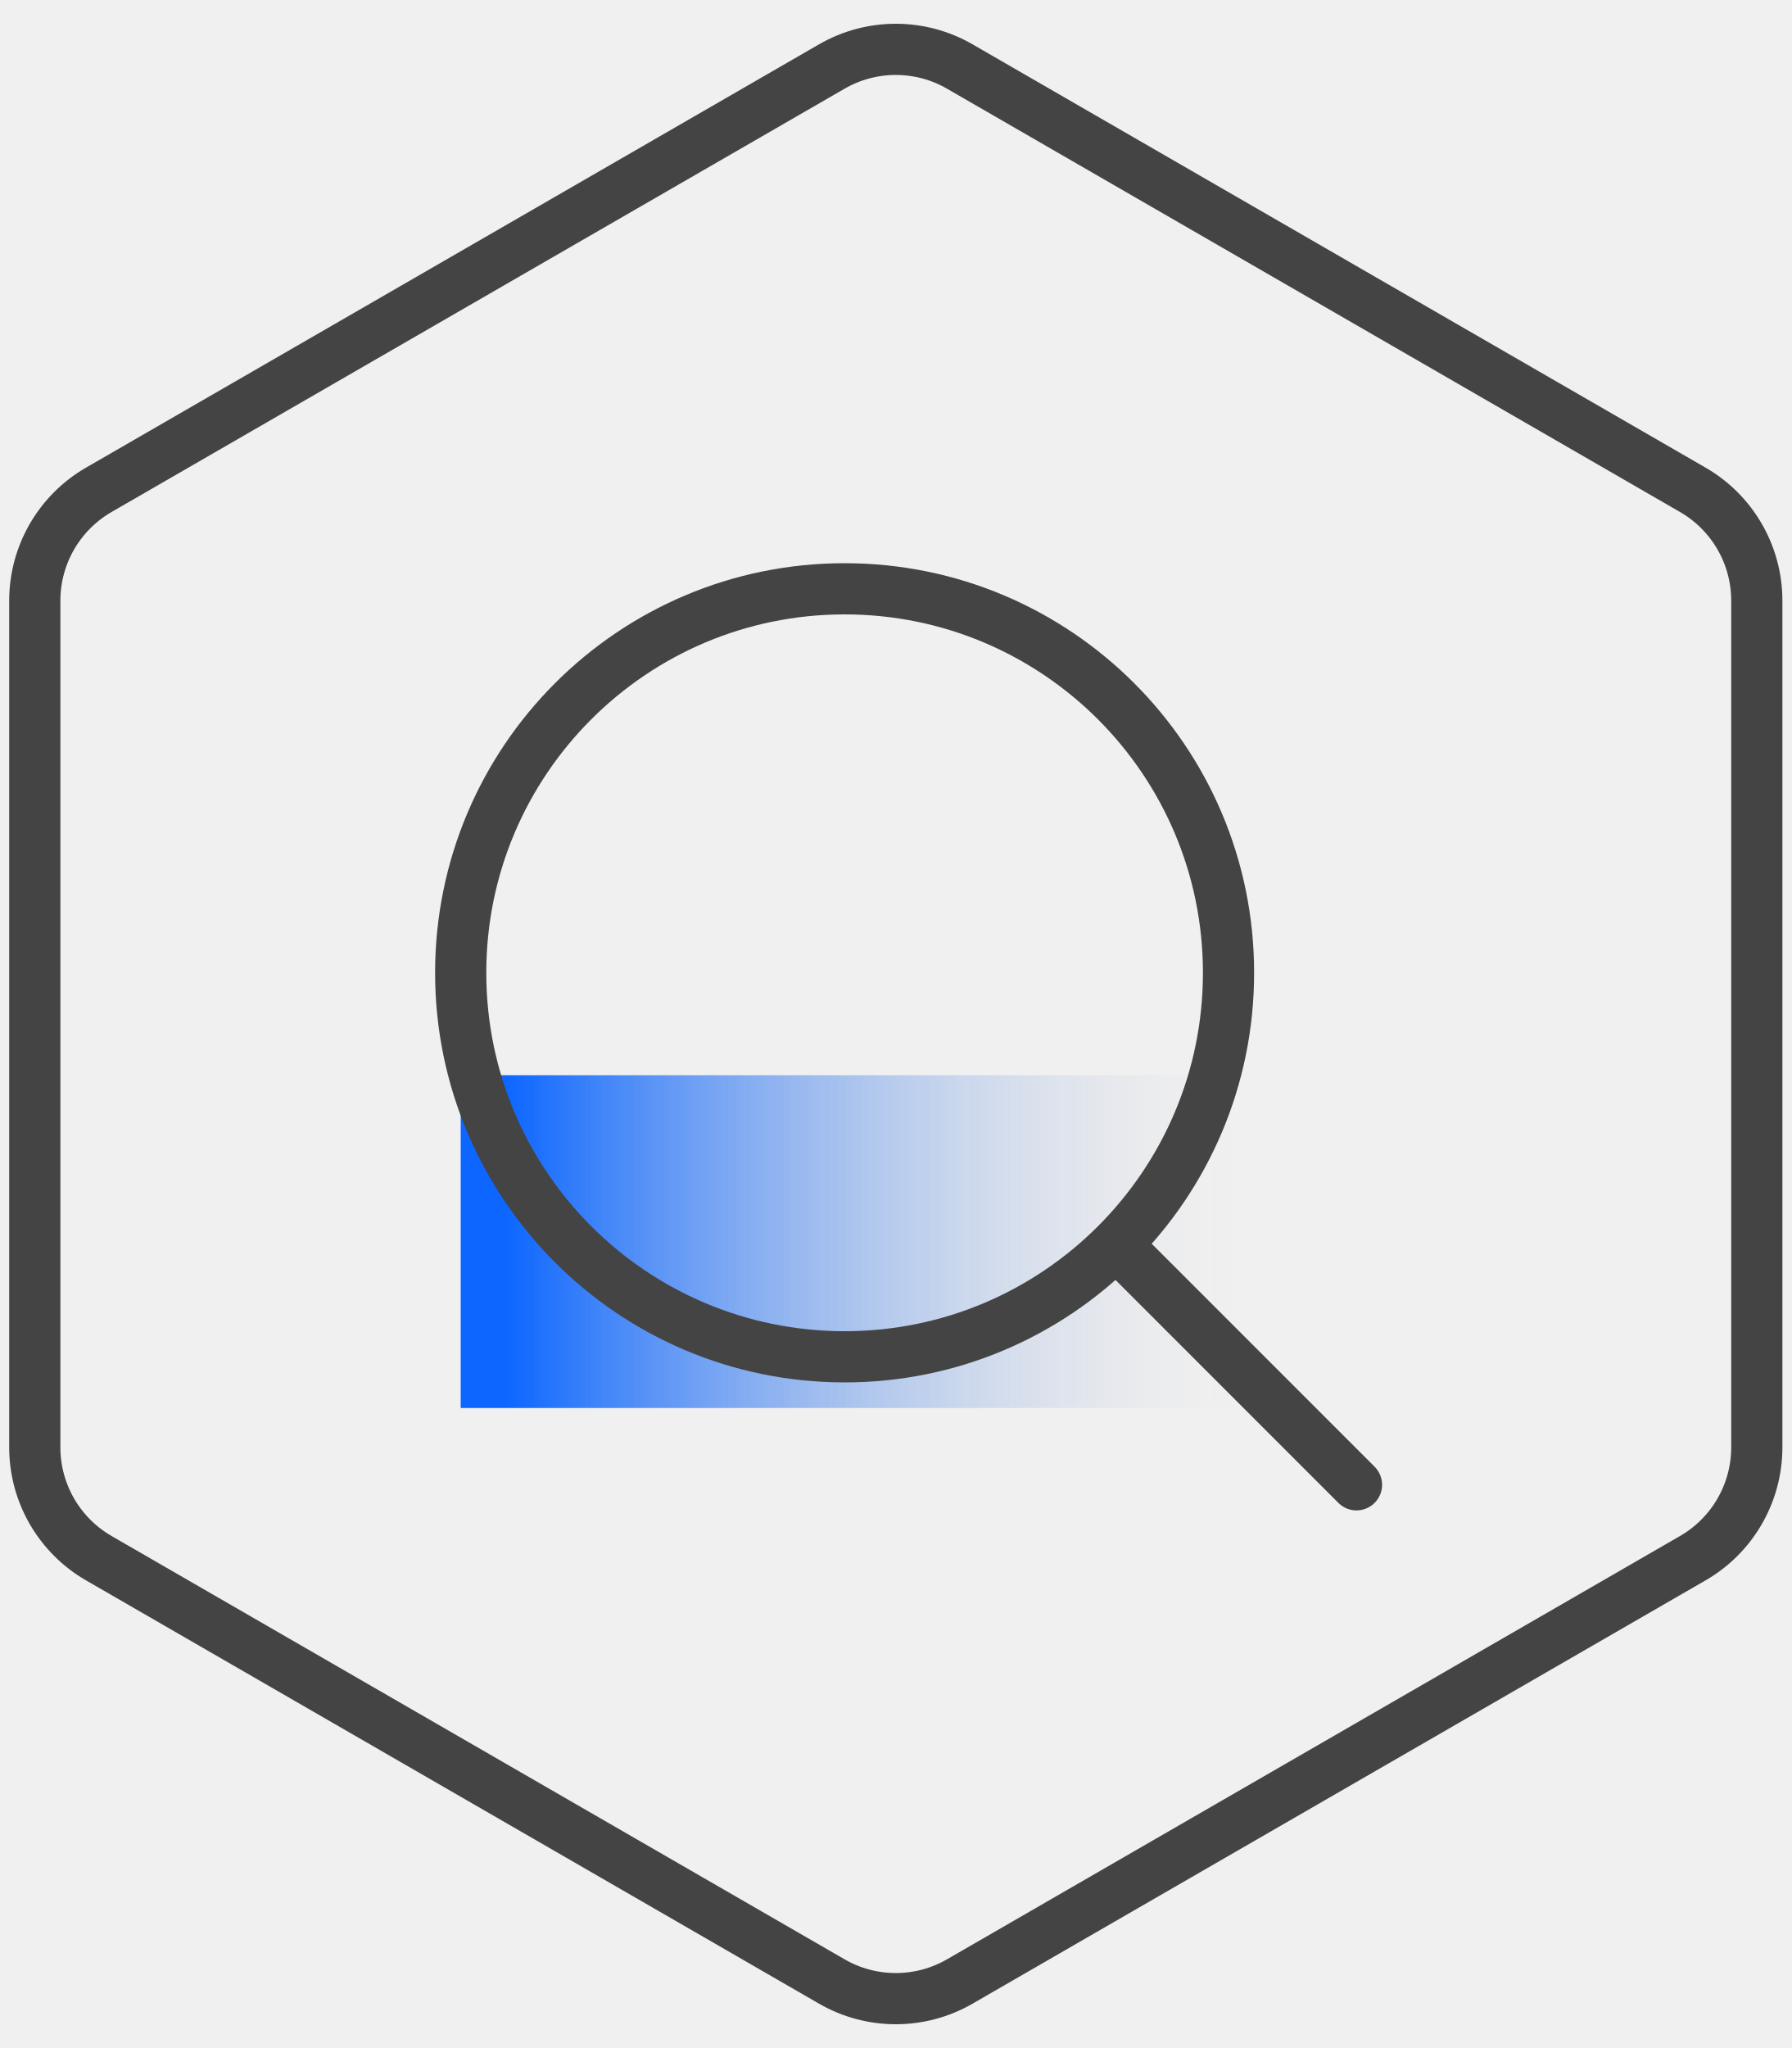
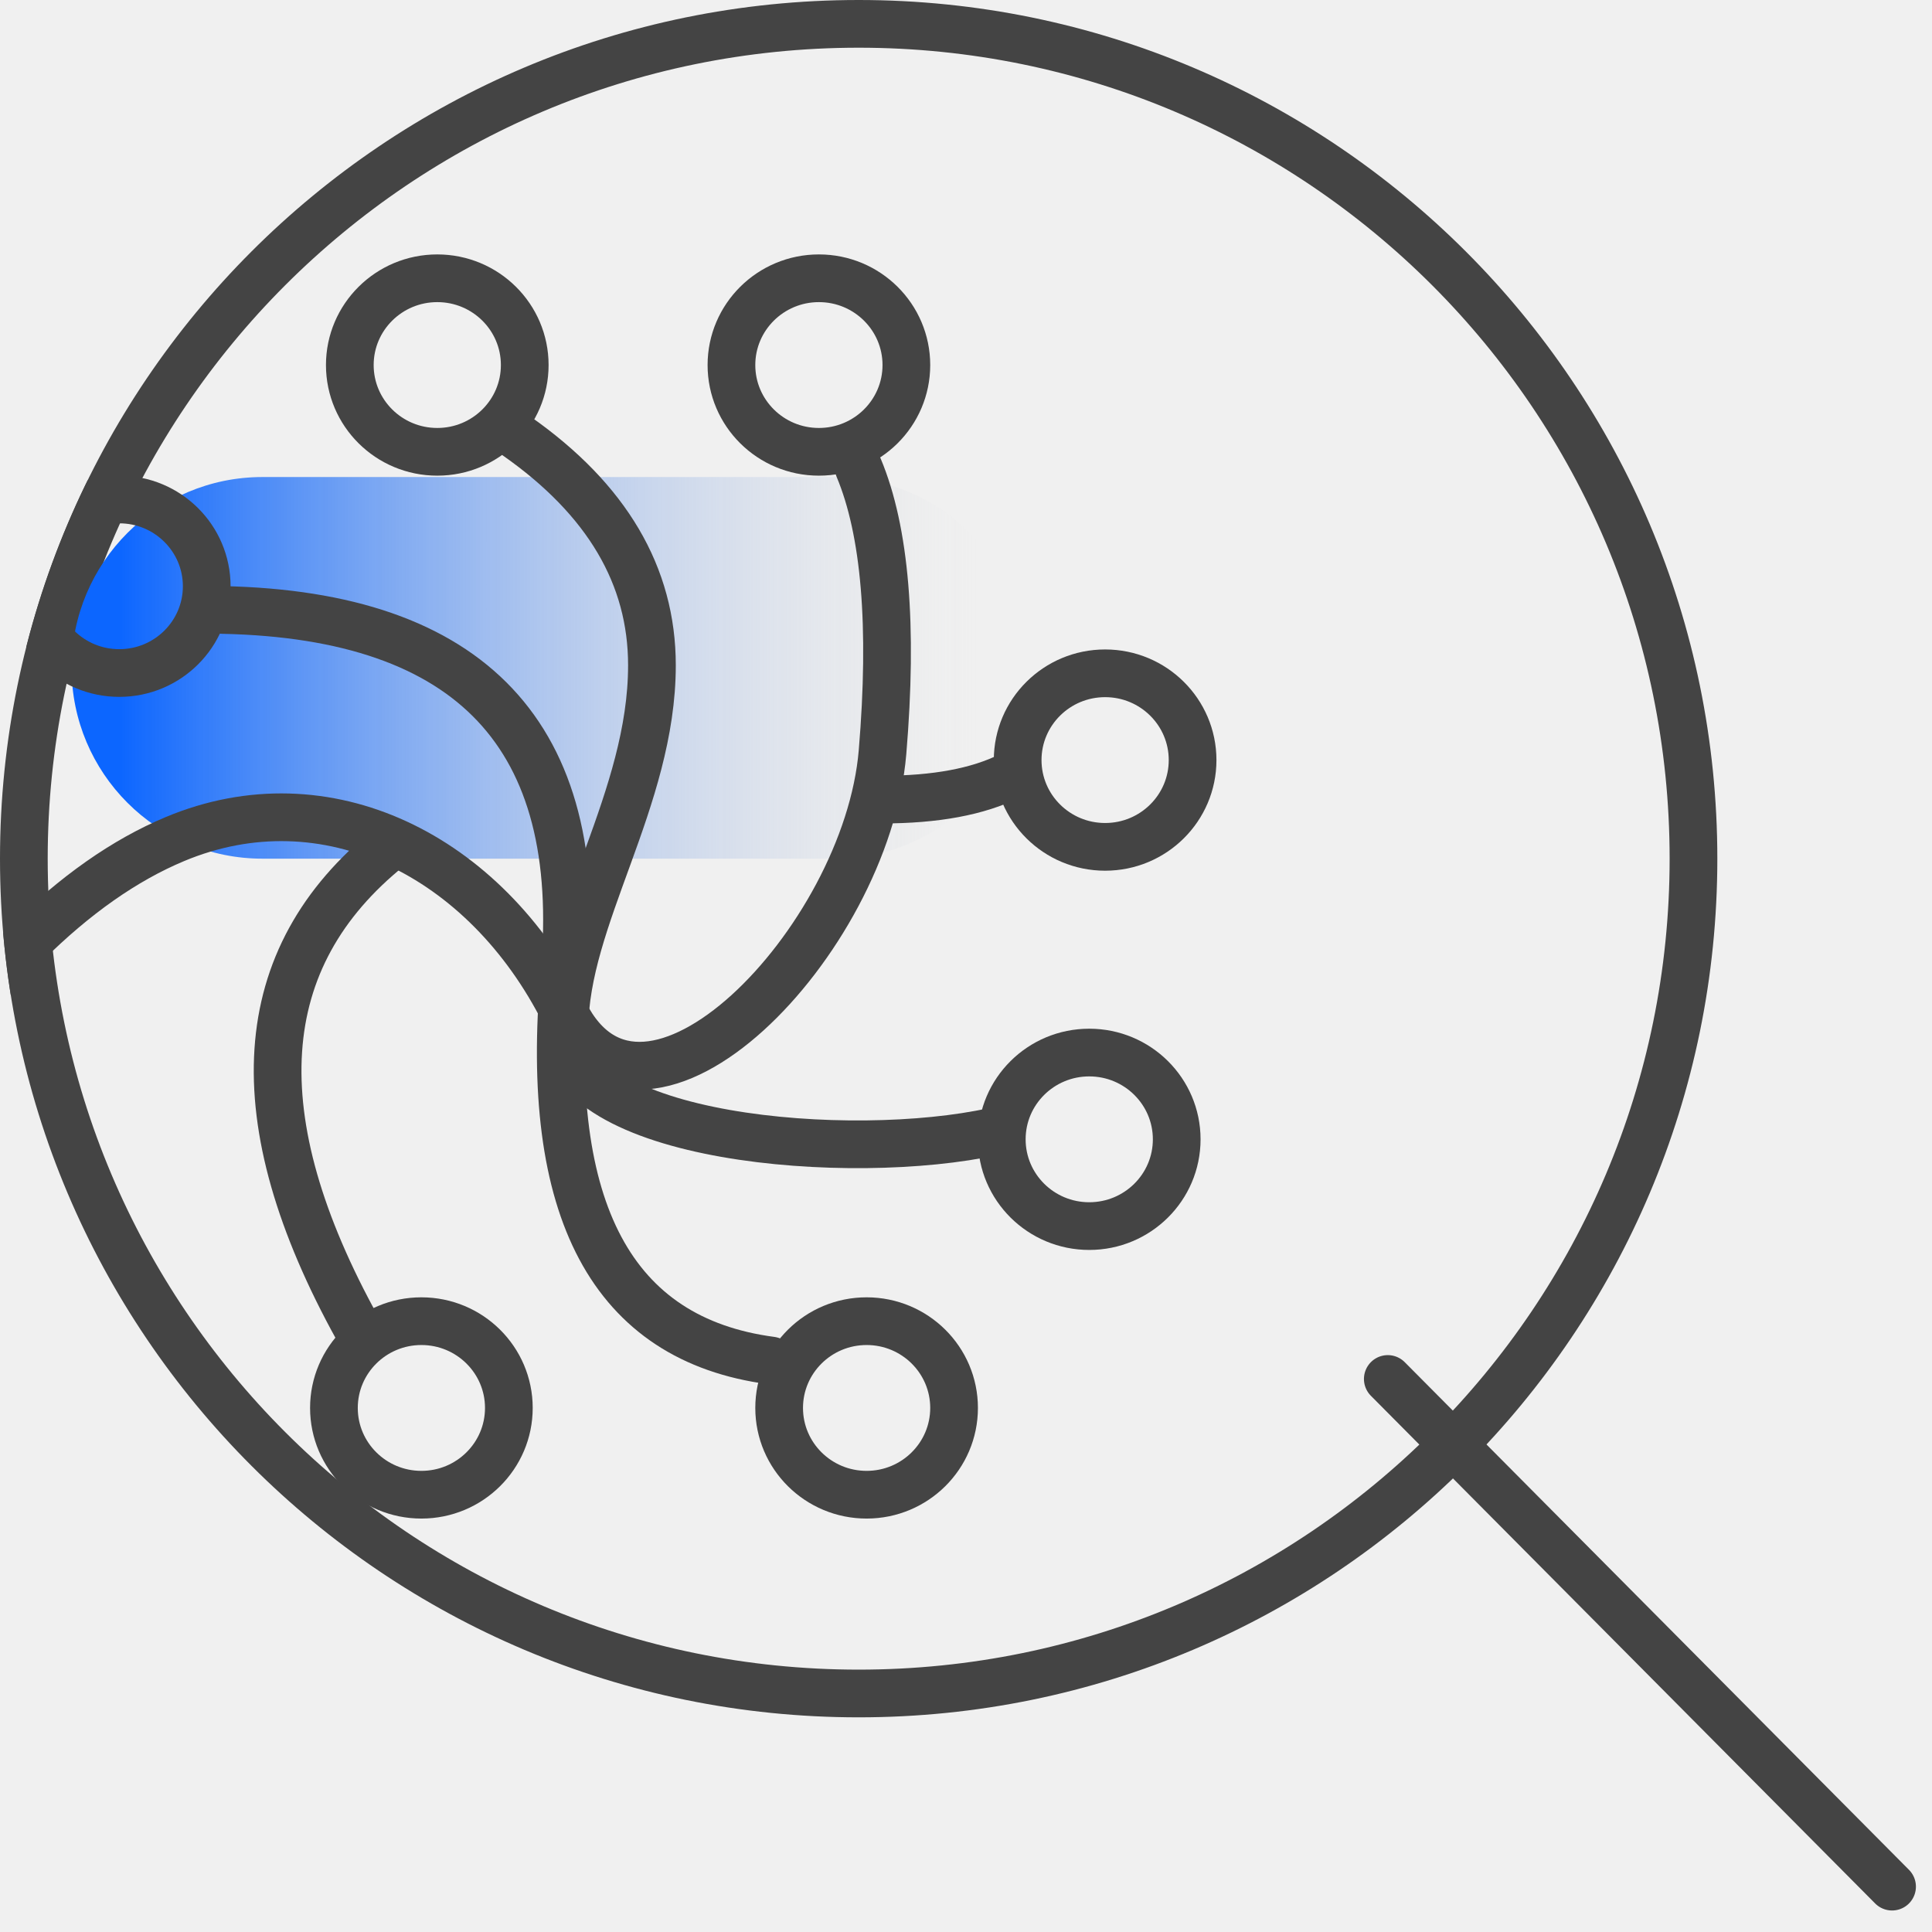
- <svg xmlns="http://www.w3.org/2000/svg" width="70px" height="80px" viewBox="0 0 70 80" version="1.1">
+ <svg xmlns="http://www.w3.org/2000/svg" xmlns:xlink="http://www.w3.org/1999/xlink" width="81px" height="81px" viewBox="0 0 81 81" version="1.1">
  <defs>
-     <linearGradient x1="5.179%" y1="50%" x2="95.245%" y2="50%" id="linearGradient-1">
+     <circle id="path-1" cx="36" cy="36" r="36" />
+     <linearGradient x1="5.179%" y1="50%" x2="95.245%" y2="50%" id="linearGradient-3">
      <stop stop-color="#0C66FF" offset="0%" />
      <stop stop-color="#D8D8D8" stop-opacity="0" offset="100%" />
    </linearGradient>
  </defs>
-   <g id="页面-1" stroke="none" stroke-width="1" fill="none" fill-rule="evenodd">
-     <g id="研究方向" transform="translate(-437, -719)">
-       <g id="编组-5" transform="translate(432, 719)">
-         <rect id="矩形备份-4" fill="url(#linearGradient-1)" x="23" y="42" width="32" height="13" />
-         <g id="编组-3" transform="translate(22, 22)" stroke="#444444" stroke-width="2">
-           <line x1="26.667" y1="26.667" x2="36" y2="36" id="路径-3" stroke-linecap="round" stroke-linejoin="round" />
-           <circle id="椭圆形" cx="16" cy="16" r="15" />
+   <g id="官网web" stroke="none" stroke-width="1" fill="none" fill-rule="evenodd">
+     <g id="研究方向" transform="translate(-432, -719)">
+       <g id="编组-4" transform="translate(432, 719)">
+         <line x1="58" y1="58" x2="79.51" y2="78.912" id="路径-17备份" stroke="#444444" stroke-width="2" stroke-linecap="round" transform="translate(68.75492, 68.45618) rotate(1) translate(-68.75492, -68.45618) " />
+         <g id="编组备份">
+           <mask id="mask-2" fill="white">
+             <use xlink:href="#path-1" />
+           </mask>
+           <circle stroke="#444444" stroke-width="2" cx="36" cy="36" r="35" />
+           <rect id="矩形备份-23" fill="url(#linearGradient-3)" mask="url(#mask-2)" x="3" y="20" width="40" height="16" rx="8" />
+           <g id="编组-27" mask="url(#mask-2)" stroke="#444444" stroke-width="2">
+             <g transform="translate(-5, 10.66667)">
+               <path d="M14.333,14.906 C24.778,15.127 29.556,20.206 28.667,30.144 C27.778,40.081 30.667,45.492 37.333,46.375" id="路径-12" stroke-linecap="round" stroke-linejoin="round" />
+               <path d="M26.667,7.619 C30.444,10.269 32.333,13.471 32.333,17.225 C32.333,22.856 28.667,27.825 28.667,32.462 C28.667,37.1 40.667,38.094 46.667,36.769" id="路径-13" stroke-linecap="round" stroke-linejoin="round" />
+               <path d="M-2.13162821e-14,36.769 C4,30.365 8.111,26.279 12.333,24.512 C18.667,21.863 25.333,25.175 28.667,31.8 C32,38.425 41.333,28.819 42,20.869 C42.444,15.569 42.111,11.594 41,8.944" id="路径-14" stroke-linecap="round" stroke-linejoin="round" />
+               <path d="M42,22.856 C44.222,22.856 46,22.525 47.333,21.863" id="路径-15" stroke-linecap="round" stroke-linejoin="round" />
+               <path d="M20,45.05 C15.111,36.217 15.556,29.481 21.333,24.844" id="路径-16" stroke-linecap="round" stroke-linejoin="round" />
+               <ellipse id="椭圆形" cx="10" cy="13.912" rx="3.667" ry="3.638" />
+               <ellipse id="椭圆形备份-40" cx="23.333" cy="4.638" rx="3.667" ry="3.638" />
+               <ellipse id="椭圆形备份-41" cx="39.333" cy="4.638" rx="3.667" ry="3.638" />
+               <ellipse id="椭圆形备份-42" cx="51.333" cy="21.2" rx="3.667" ry="3.638" />
+               <ellipse id="椭圆形备份-43" cx="50.667" cy="37.1" rx="3.667" ry="3.638" />
+               <ellipse id="椭圆形备份-44" cx="41.333" cy="48.362" rx="3.667" ry="3.638" />
+               <ellipse id="椭圆形备份-45" cx="22.667" cy="48.362" rx="3.667" ry="3.638" />
+             </g>
+           </g>
        </g>
-         <path d="M42.5,2.598 C41.726,2.151 40.863,1.928 40,1.928 C39.137,1.928 38.274,2.151 37.5,2.598 L8.859,19.134 C8.085,19.581 7.46,20.217 7.029,20.964 C6.597,21.712 6.359,22.571 6.359,23.464 L6.359,56.536 C6.359,57.429 6.597,58.288 7.029,59.036 C7.46,59.783 8.085,60.419 8.859,60.866 L37.5,77.402 C39.047,78.295 40.953,78.295 42.5,77.402 L71.141,60.866 C72.688,59.973 73.641,58.322 73.641,56.536 L73.641,23.464 C73.641,22.571 73.403,21.712 72.971,20.964 C72.54,20.217 71.915,19.581 71.141,19.134 L42.5,2.598 Z" id="多边形" stroke="#444444" stroke-width="2" />
      </g>
    </g>
  </g>
</svg>
